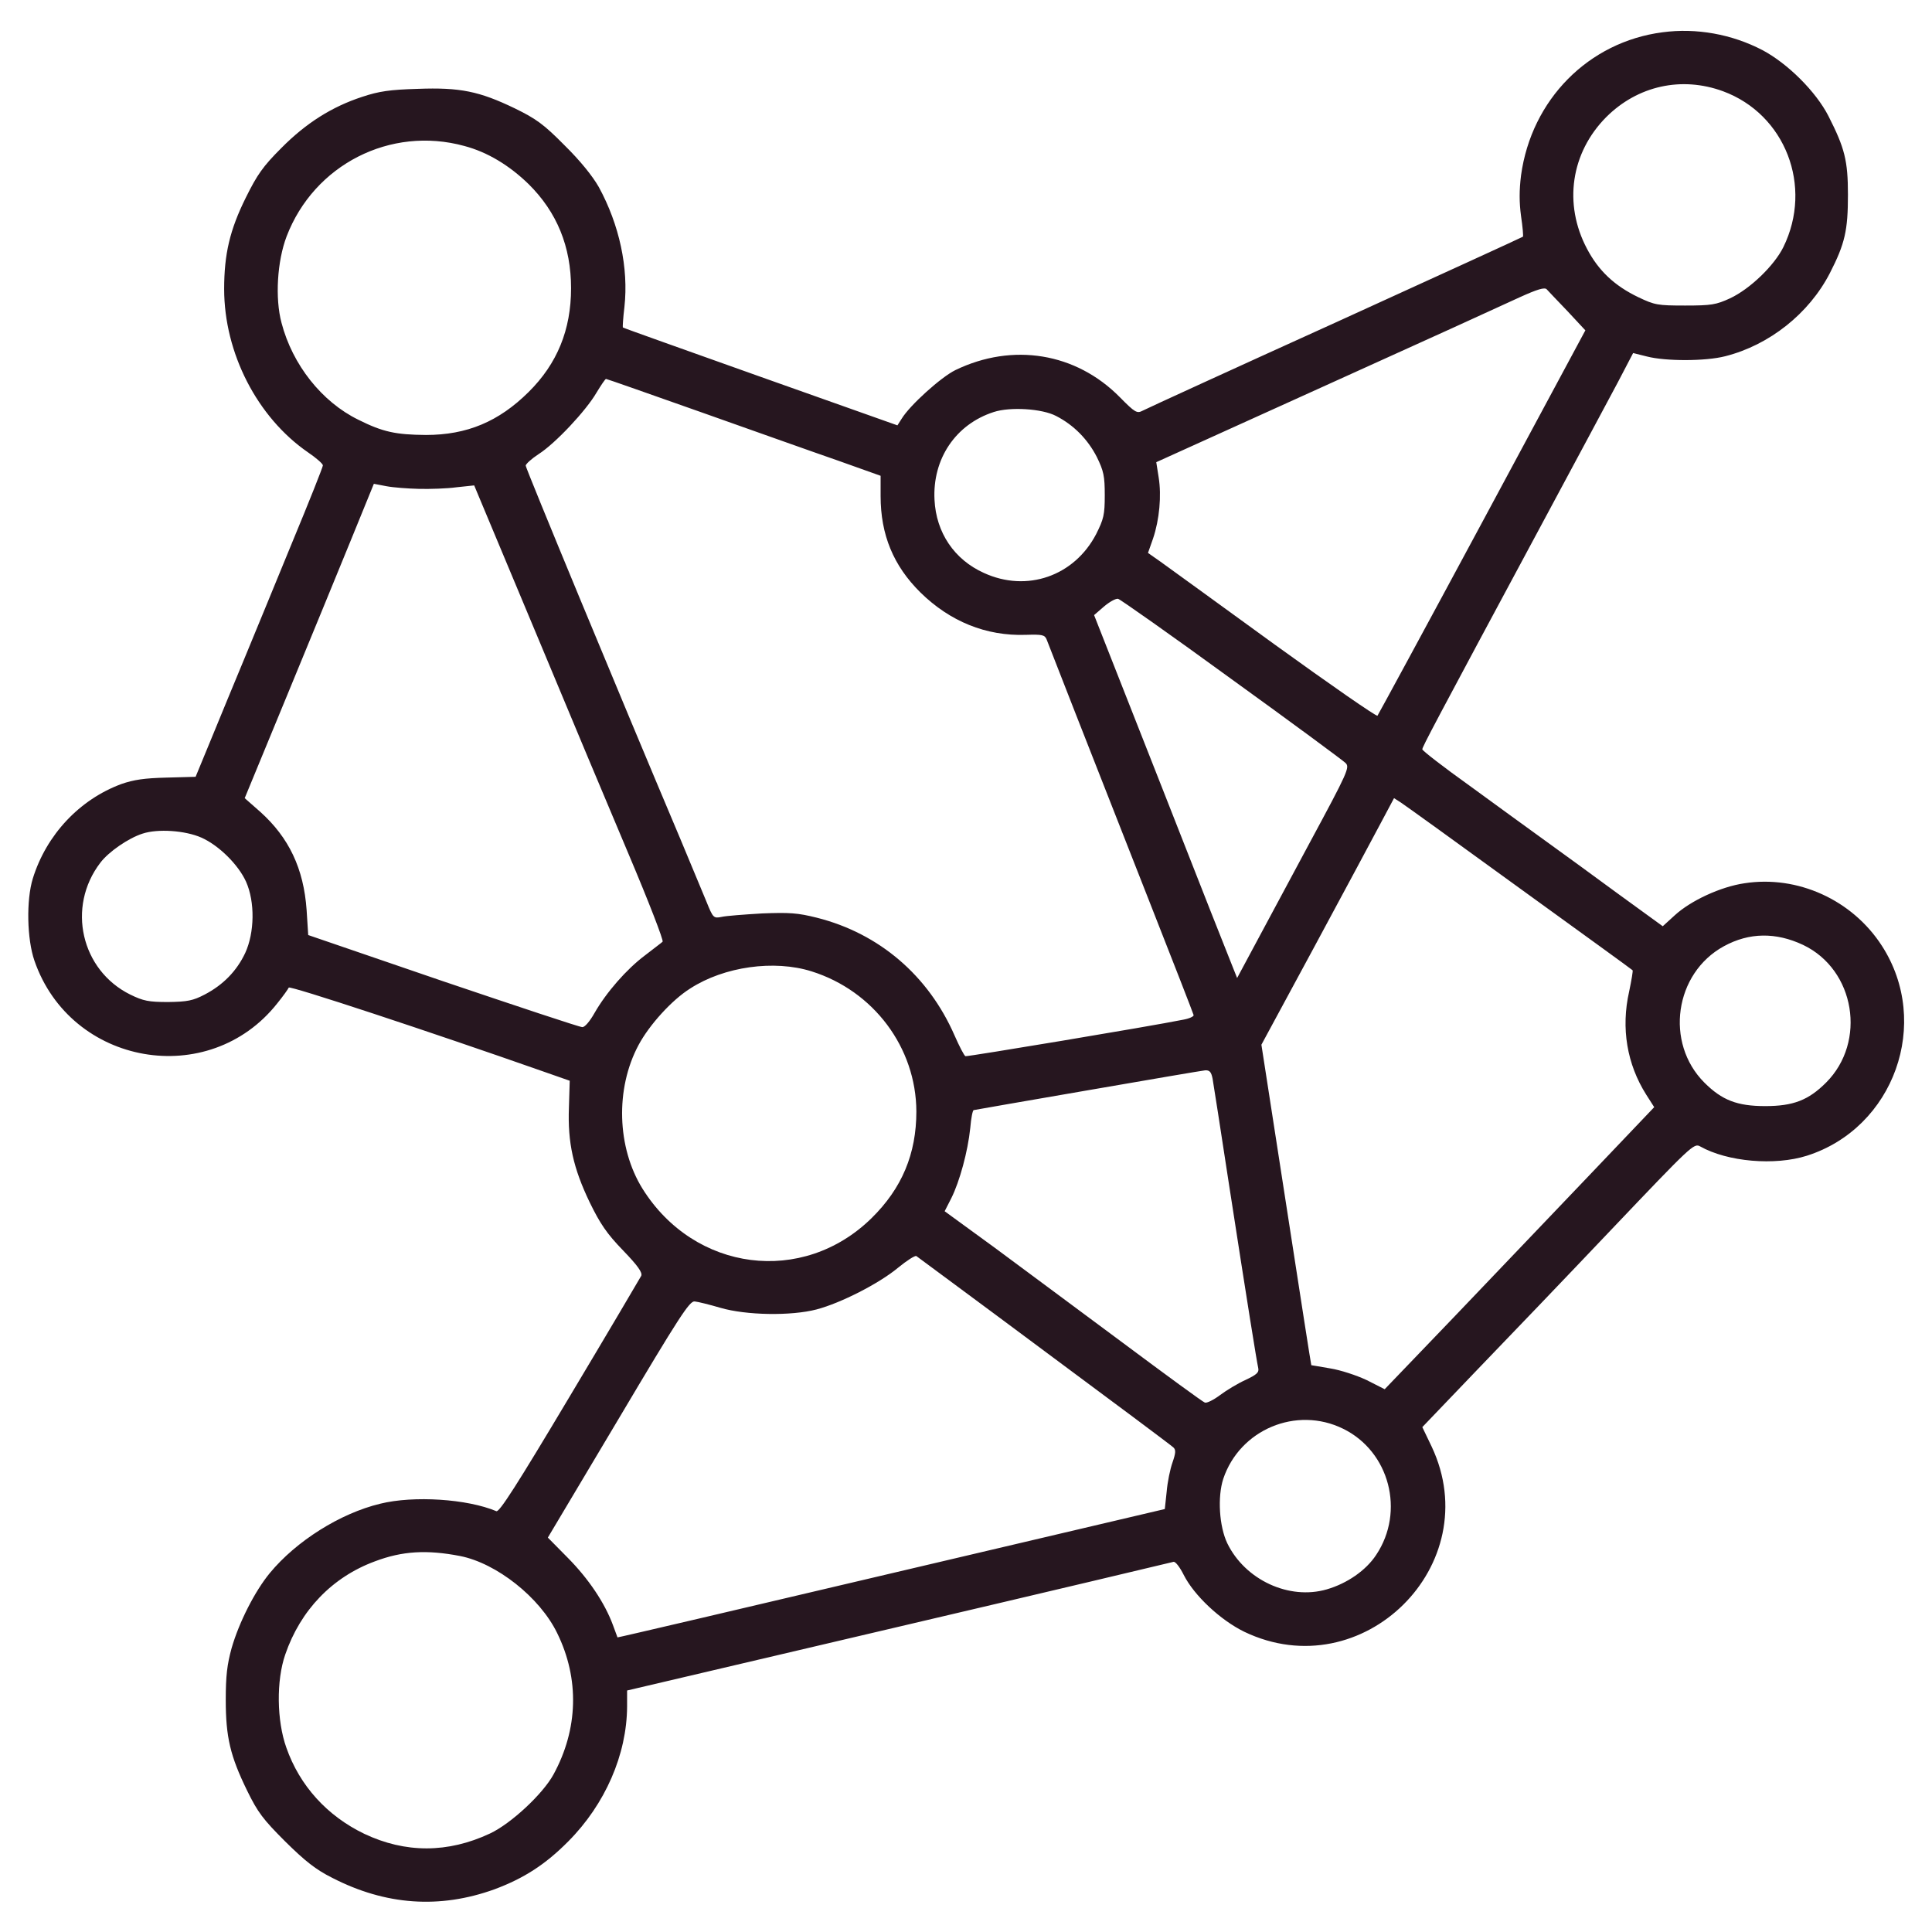
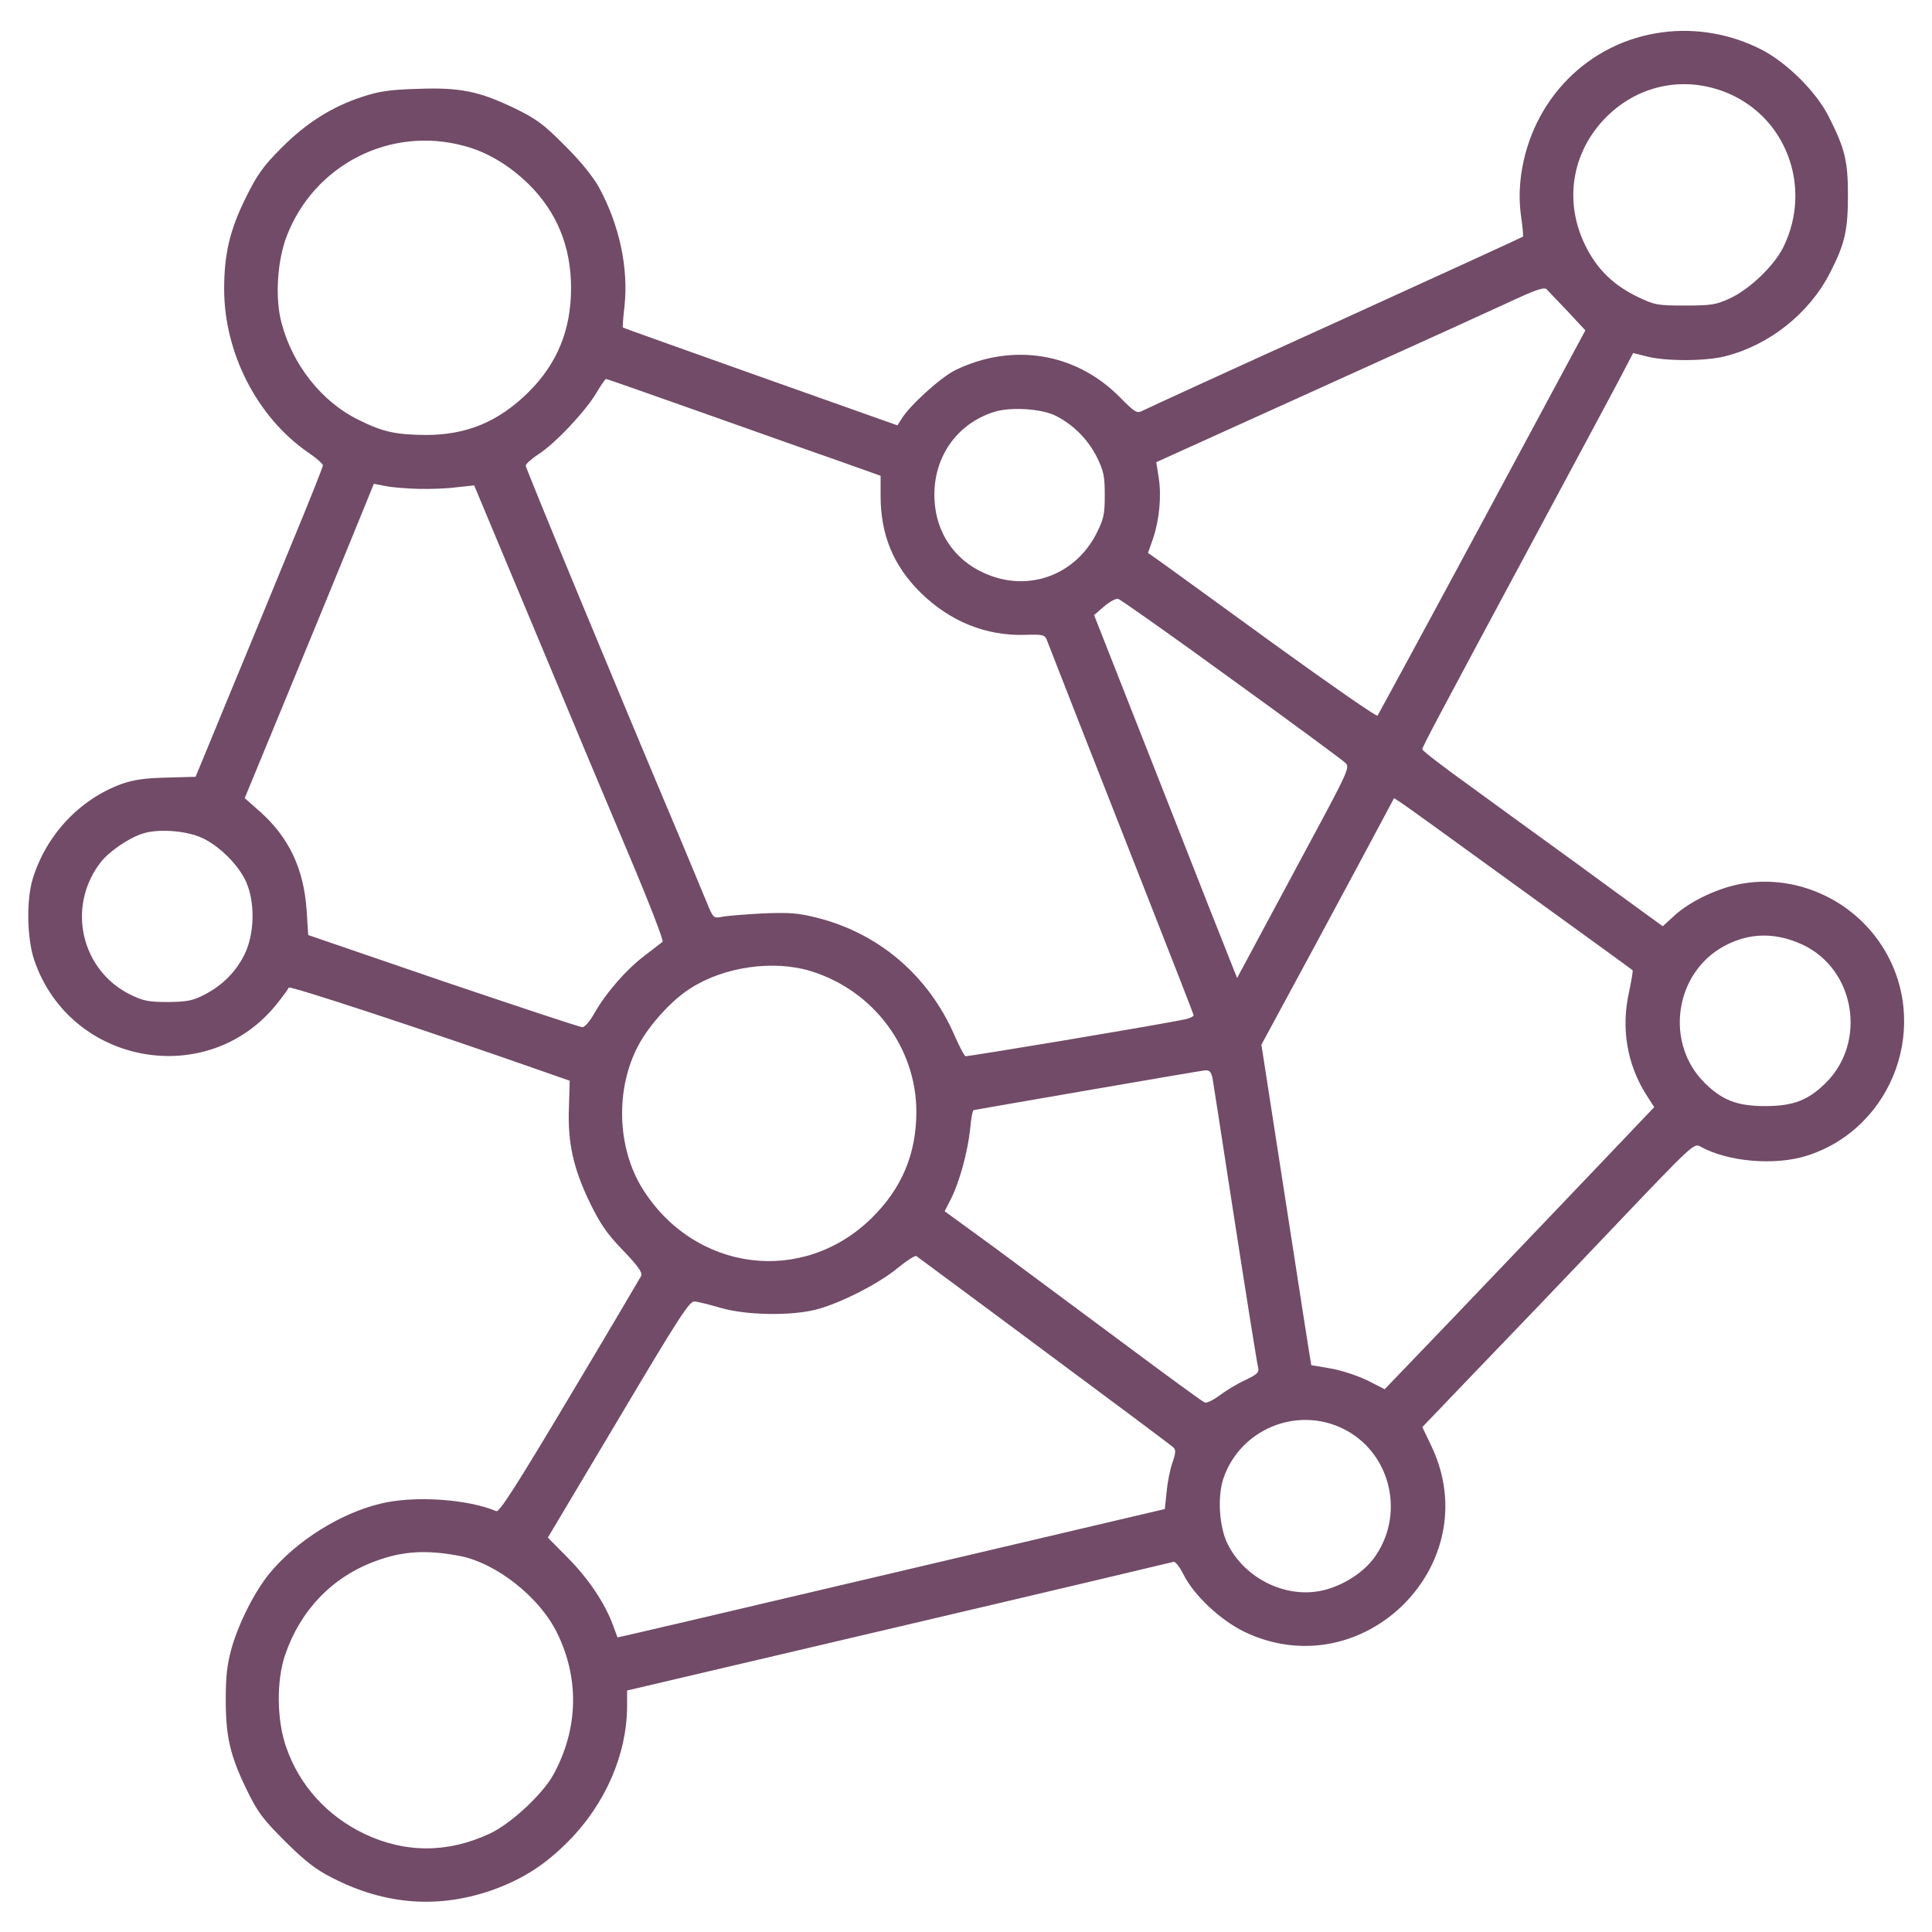
<svg xmlns="http://www.w3.org/2000/svg" viewBox="0 0 724 722" width="120" height="120">
-   <g transform="translate(0,722) scale(0.1,-0.1)" fill="#26161F" stroke="none">
+   <g transform="translate(0,722) scale(0.1,-0.1)" fill="#714B67" stroke="none">
    <path d="M6230 7109 c-277 -36 -491 -252 -530 -536 -7 -56 -7 -101 0 -153 6 -40 9 -75 7 -77 -2 -2 -319 -147 -703 -322 -384 -174 -709 -323 -722 -330 -21 -11 -28 -8 -86 51 -164 166 -401 205 -616 101 -53 -26 -170 -131 -201 -182 l-16 -25 -513 182 c-283 101 -515 183 -516 185 -1 1 1 36 6 77 16 146 -19 308 -96 449 -24 42 -70 99 -129 157 -77 78 -106 99 -186 138 -133 64 -205 79 -364 73 -104 -3 -145 -9 -208 -30 -113 -37 -210 -98 -303 -192 -68 -68 -90 -99 -133 -186 -60 -121 -81 -212 -81 -342 0 -240 124 -481 314 -612 31 -21 56 -43 56 -49 0 -6 -52 -137 -116 -291 -63 -154 -144 -350 -179 -435 -35 -85 -91 -219 -123 -298 l-59 -143 -109 -3 c-83 -2 -123 -8 -169 -24 -157 -58 -281 -190 -332 -354 -25 -81 -22 -227 6 -308 136 -394 654 -484 910 -160 22 27 41 54 43 59 2 9 529 -165 953 -314 l100 -35 -3 -100 c-5 -132 16 -227 78 -356 39 -80 64 -117 125 -180 56 -58 73 -83 68 -95 -5 -9 -125 -213 -268 -452 -198 -332 -264 -435 -275 -430 -109 46 -310 59 -435 28 -150 -36 -315 -140 -414 -260 -56 -68 -115 -184 -143 -281 -17 -62 -22 -104 -22 -194 0 -140 17 -211 80 -340 40 -82 60 -108 143 -191 74 -73 114 -105 176 -136 200 -103 403 -117 608 -43 110 41 191 93 277 180 138 139 219 325 220 505 l0 60 1018 239 c559 131 1022 241 1029 243 7 3 24 -19 39 -49 39 -77 137 -169 227 -213 443 -212 911 251 702 694 l-35 73 203 212 c112 116 341 355 509 532 296 311 306 321 329 308 103 -58 280 -73 400 -35 327 104 468 498 281 787 -111 172 -316 265 -515 234 -89 -13 -201 -65 -261 -120 l-45 -41 -168 122 c-92 68 -215 157 -273 199 -58 42 -185 134 -282 205 -98 70 -178 132 -178 137 0 9 39 83 450 848 123 228 249 465 282 526 l58 111 52 -13 c70 -18 219 -18 293 1 166 42 314 160 392 311 57 111 68 161 68 294 0 128 -12 175 -73 295 -47 92 -153 197 -247 247 -115 60 -248 84 -375 67z m227 -221 c233 -86 338 -356 226 -584 -34 -69 -125 -157 -200 -192 -52 -24 -70 -27 -168 -27 -103 0 -114 2 -175 31 -90 43 -150 100 -193 182 -89 168 -60 360 72 493 118 118 283 154 438 97z m-4717 -205 c87 -23 169 -73 241 -143 106 -105 159 -234 159 -390 0 -156 -52 -283 -159 -389 -112 -111 -231 -161 -385 -161 -113 1 -161 11 -253 57 -137 67 -247 206 -288 363 -25 93 -16 232 19 324 103 269 389 415 666 339z m4134 -619 l67 -72 -386 -718 c-213 -396 -390 -722 -393 -726 -4 -4 -178 117 -387 268 -209 152 -401 291 -426 309 l-47 33 19 54 c24 71 32 161 21 229 l-9 57 636 288 c350 158 677 307 726 330 66 30 93 38 101 30 5 -6 41 -43 78 -82z m-3243 -380 c195 -69 425 -151 512 -181 l157 -56 0 -76 c0 -145 48 -261 149 -361 111 -109 246 -164 395 -159 61 2 71 0 78 -17 4 -10 53 -136 109 -279 56 -143 178 -453 271 -690 93 -236 170 -434 171 -439 1 -5 -16 -13 -38 -17 -129 -26 -809 -139 -817 -137 -5 2 -23 37 -41 78 -98 224 -282 382 -516 441 -72 18 -102 20 -205 16 -67 -4 -135 -9 -152 -13 -30 -6 -32 -4 -57 58 -14 34 -58 140 -97 233 -232 549 -580 1390 -580 1400 0 6 22 26 48 43 63 40 178 163 217 230 17 28 33 52 36 52 3 0 165 -57 360 -126z m1327 -13 c66 -34 118 -87 152 -153 26 -53 30 -72 30 -144 0 -73 -4 -89 -32 -145 -82 -158 -260 -220 -421 -146 -111 50 -179 151 -185 274 -8 153 79 283 222 329 61 20 181 13 234 -15z m-2388 -273 c41 -1 105 1 141 6 l66 7 20 -48 c11 -26 111 -266 223 -533 111 -267 263 -629 337 -804 74 -175 131 -322 126 -325 -4 -4 -35 -27 -67 -52 -68 -51 -144 -138 -188 -215 -18 -32 -37 -54 -46 -53 -10 0 -244 78 -522 172 l-505 173 -6 94 c-11 155 -66 271 -174 368 l-58 51 158 383 c87 211 196 476 242 589 l84 206 47 -9 c26 -5 81 -9 122 -10z m3045 -713 c226 -163 418 -305 427 -314 17 -16 10 -32 -135 -301 -84 -157 -179 -334 -212 -395 l-59 -110 -14 35 c-8 19 -129 325 -268 680 l-254 645 37 32 c21 18 45 31 53 29 8 -2 200 -137 425 -301z m1079 -783 c232 -168 423 -306 424 -308 2 -1 -4 -37 -13 -80 -31 -137 -8 -272 64 -386 l30 -47 -241 -253 c-133 -139 -360 -377 -505 -529 l-264 -275 -67 34 c-38 18 -99 38 -137 44 -39 7 -71 12 -71 12 -1 1 -43 271 -94 601 l-93 600 200 370 c110 204 221 411 248 462 l49 92 25 -16 c14 -9 214 -153 445 -321z m-4939 189 c65 -29 138 -101 167 -165 34 -76 32 -191 -3 -267 -32 -68 -83 -120 -152 -156 -44 -23 -65 -27 -137 -28 -73 0 -93 4 -142 28 -184 91 -239 328 -112 494 31 41 105 92 158 109 57 19 160 12 221 -15z m6002 -402 c195 -93 239 -363 86 -516 -66 -66 -123 -88 -228 -88 -105 0 -162 22 -228 88 -149 149 -112 410 73 511 95 52 195 53 297 5z m-3716 -99 c233 -73 392 -286 393 -525 0 -159 -54 -288 -168 -400 -258 -253 -663 -201 -858 110 -96 154 -103 375 -15 539 40 75 125 169 194 212 127 82 314 108 454 64z m1503 -402 c3 -18 31 -195 61 -393 70 -453 104 -664 110 -691 4 -17 -5 -25 -47 -45 -29 -13 -72 -39 -96 -57 -24 -18 -50 -31 -57 -28 -7 2 -145 103 -306 223 -162 120 -378 281 -481 357 l-188 137 25 49 c31 62 62 175 71 263 3 37 9 67 13 67 3 1 195 34 426 74 231 40 430 74 441 75 17 1 23 -6 28 -31z m-630 -1021 c259 -192 476 -354 483 -361 10 -9 9 -21 -3 -56 -9 -25 -19 -74 -22 -110 l-7 -65 -1025 -241 c-564 -133 -1025 -241 -1026 -240 0 0 -8 21 -17 46 -31 84 -92 174 -168 251 l-76 77 264 443 c228 384 267 444 286 442 12 -1 56 -12 97 -24 96 -28 264 -31 360 -6 91 24 234 97 305 156 33 27 64 47 69 44 5 -4 221 -163 480 -356z m1119 -291 c174 -85 233 -310 124 -473 -38 -58 -109 -107 -185 -129 -141 -41 -306 35 -373 173 -30 63 -37 173 -15 241 62 185 274 274 449 188z m-3309 -477 c137 -27 299 -155 364 -289 84 -171 79 -360 -14 -530 -40 -73 -159 -184 -238 -221 -158 -74 -317 -74 -471 -1 -139 67 -242 180 -292 323 -36 101 -38 251 -4 349 57 166 176 290 336 349 103 39 195 44 319 20z" />
  </g>
</svg>
